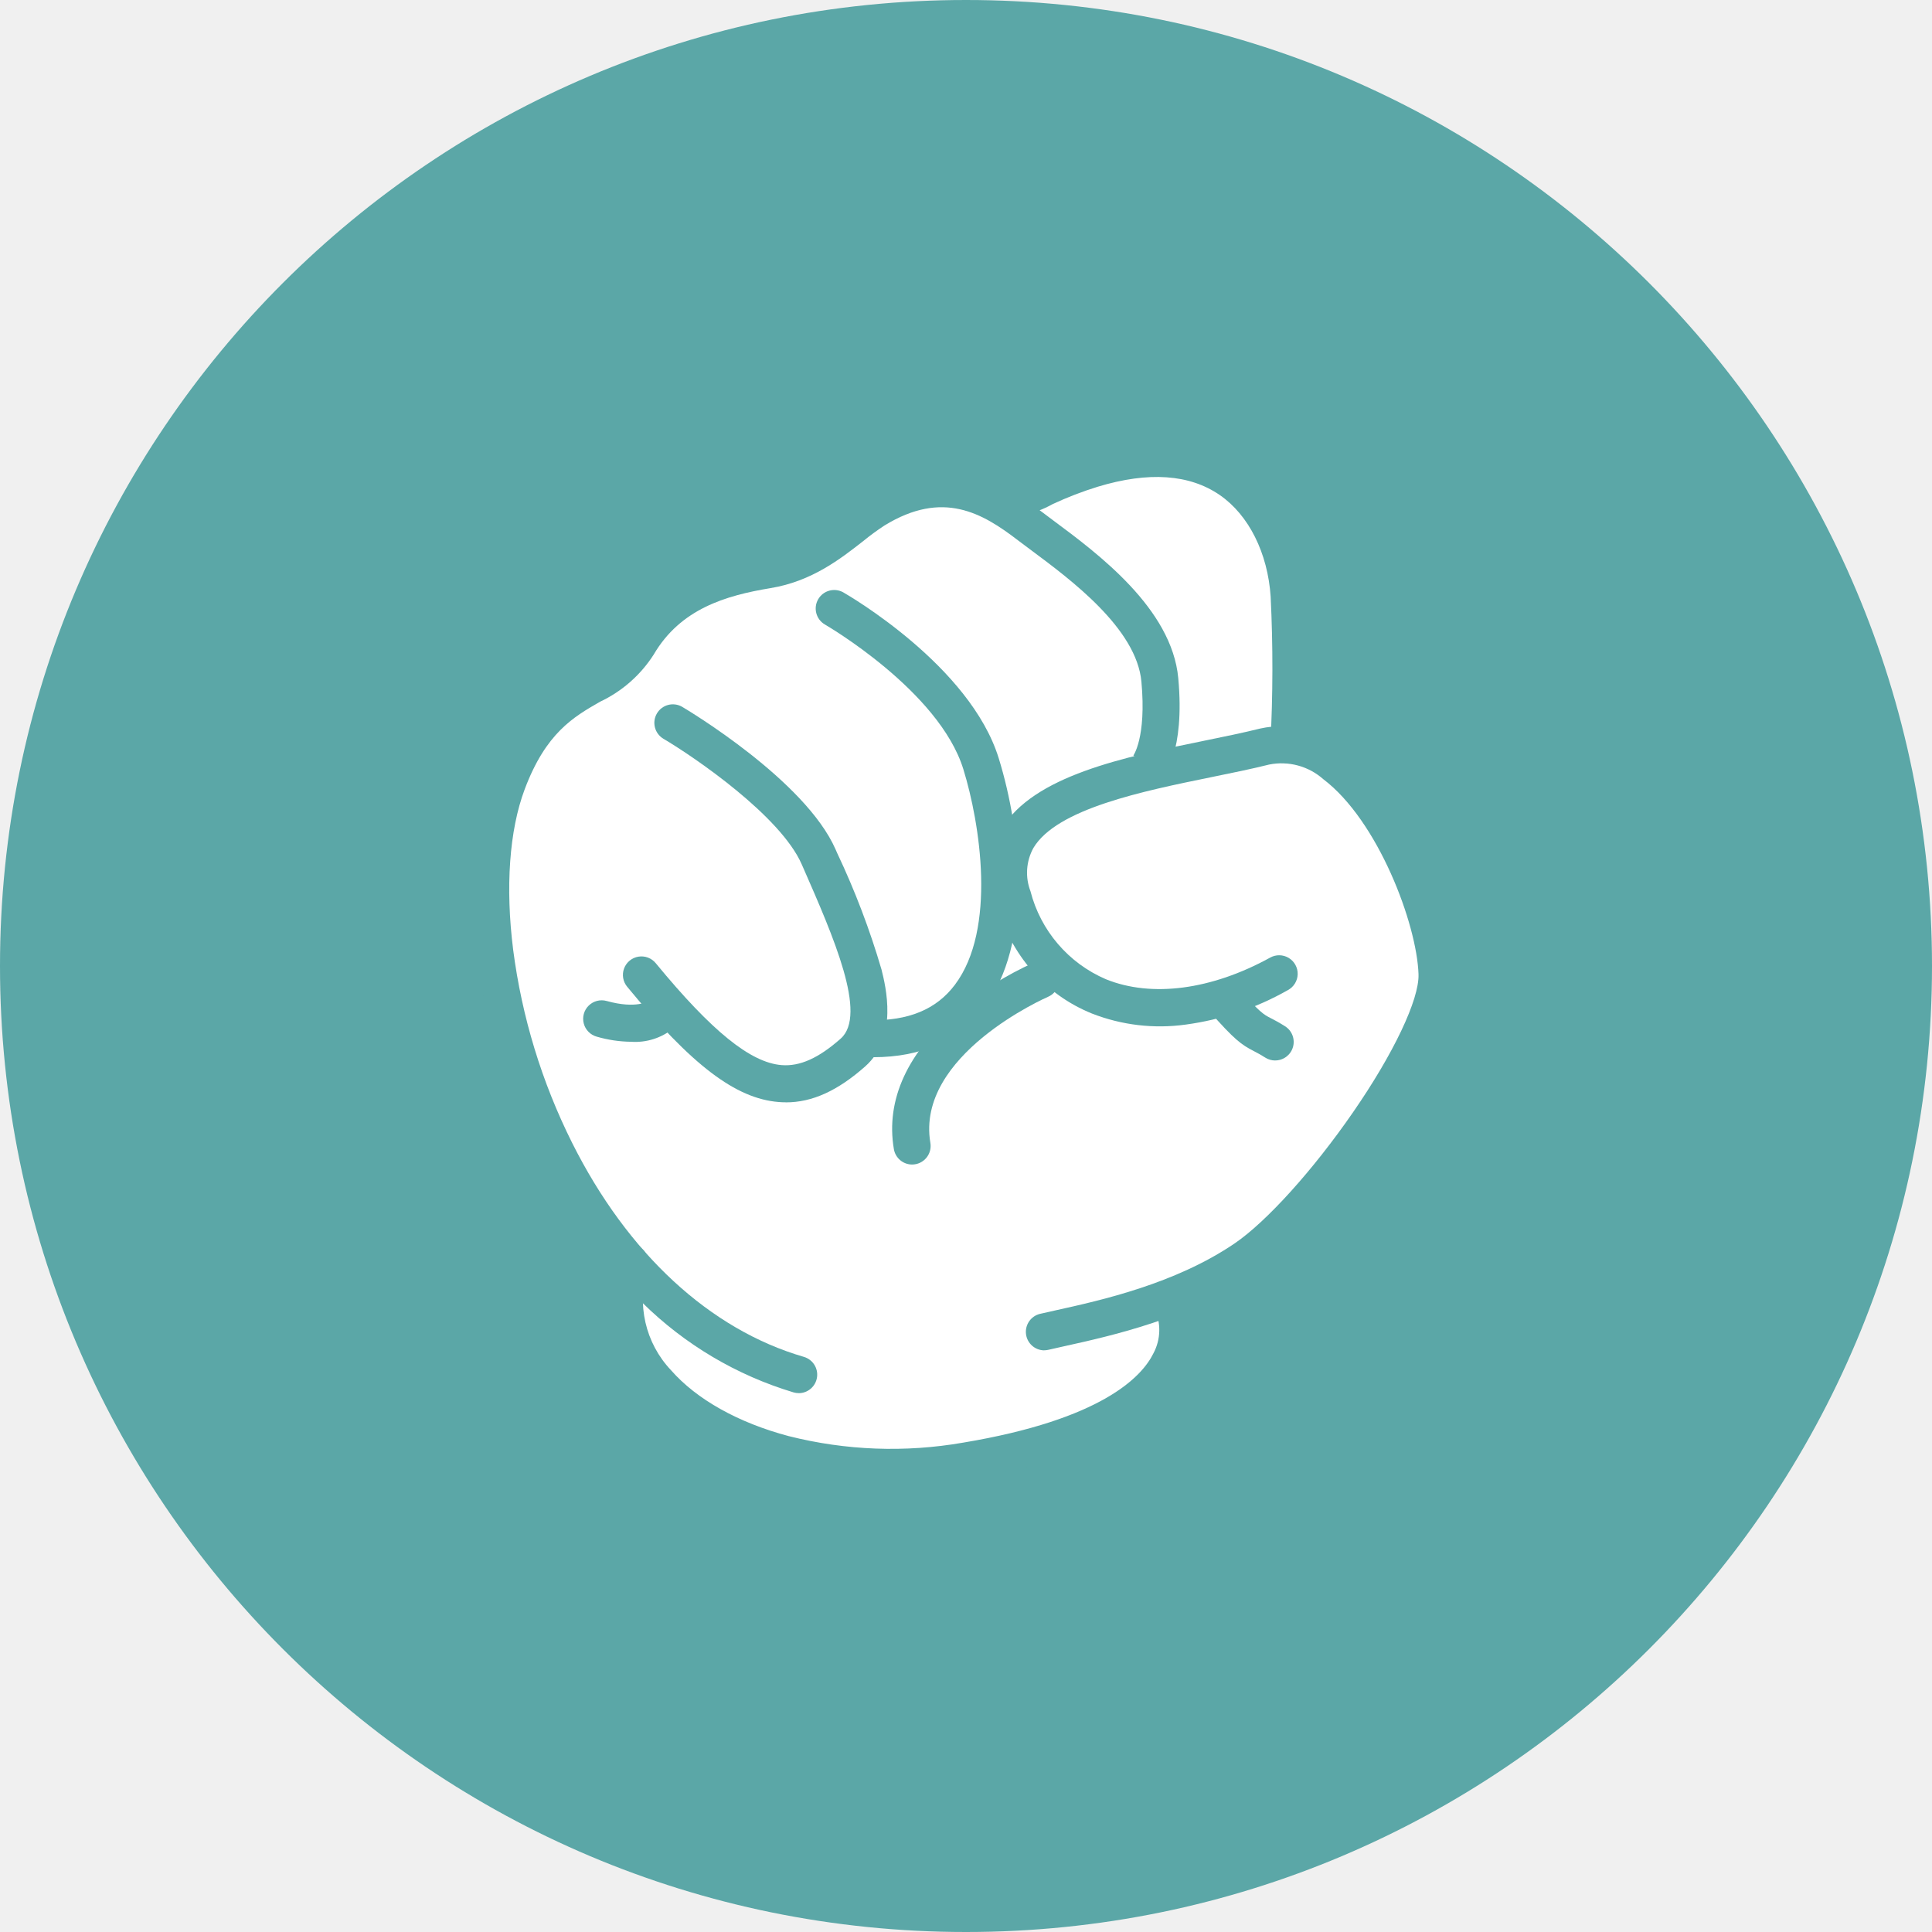
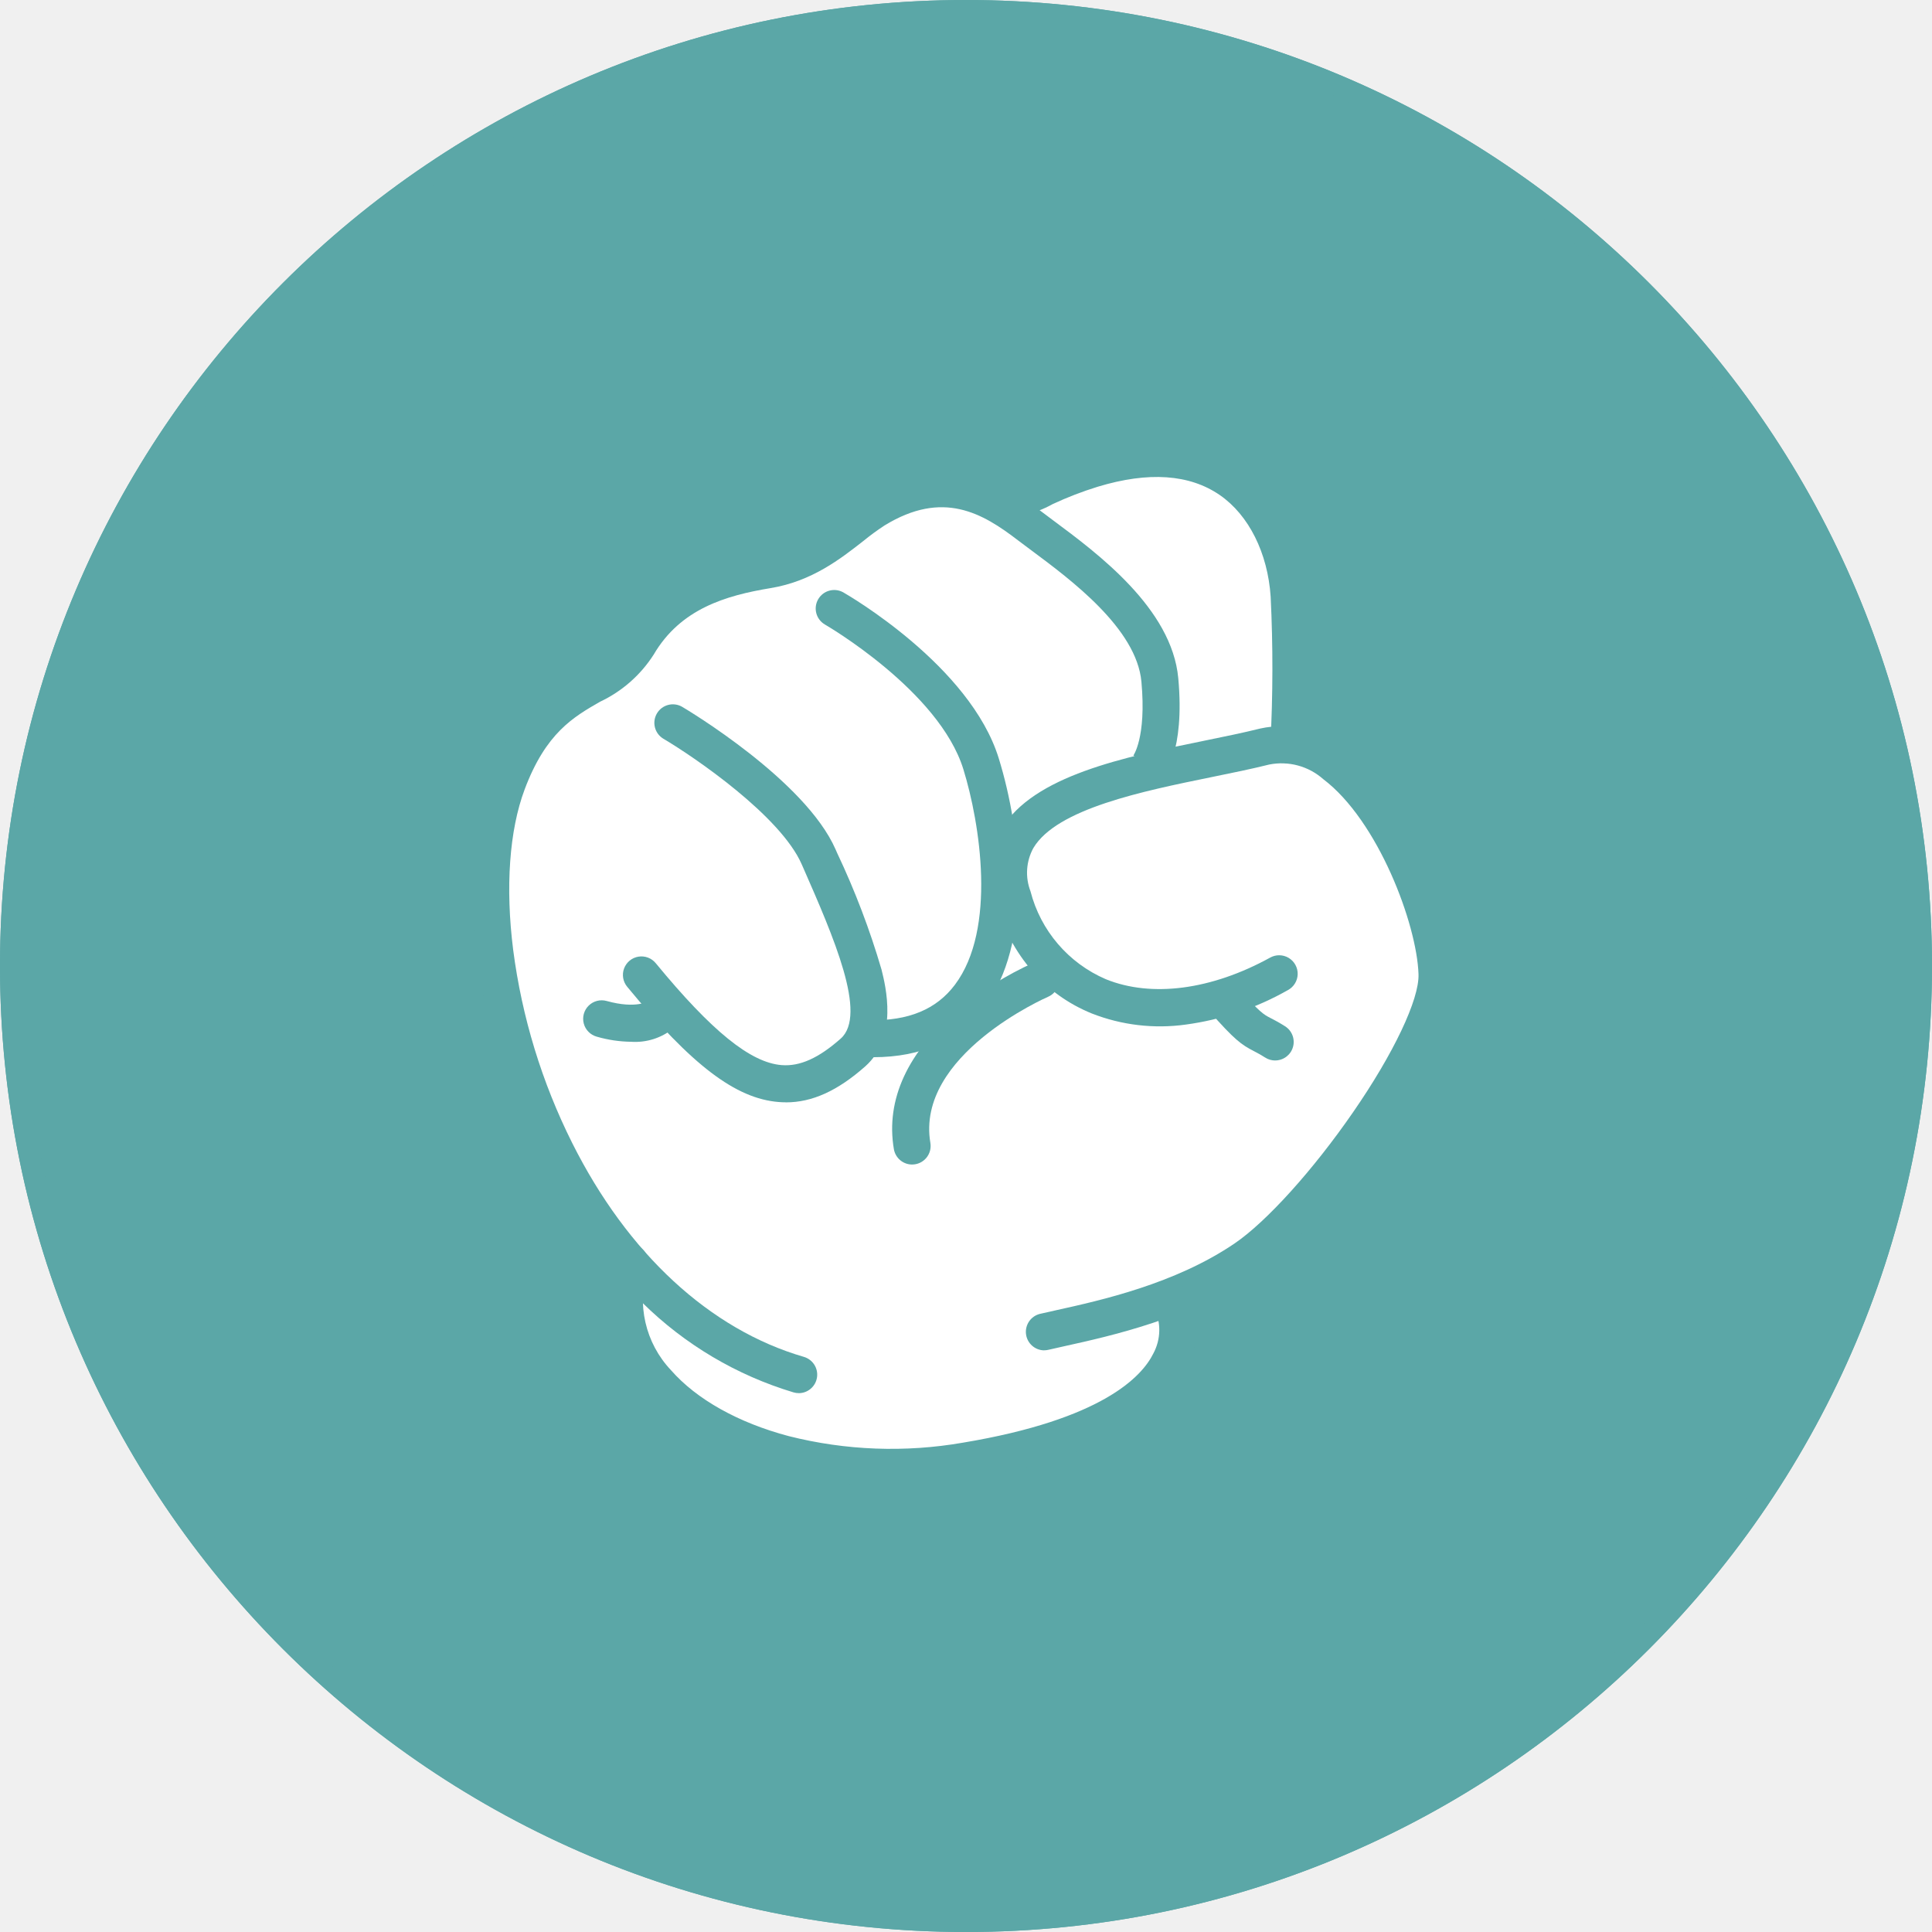
<svg xmlns="http://www.w3.org/2000/svg" width="180" height="180" viewBox="0 0 180 180">
  <defs>
    <clipPath id="clip-path">
      <rect id="사각형_64" data-name="사각형 64" width="91.611" height="97.424" fill="none" />
    </clipPath>
  </defs>
-   <g id="rock2" transform="translate(-650 -1358)">
-     <circle id="타원_7" data-name="타원 7" cx="90" cy="90" r="90" transform="translate(650 1358)" fill="#5ba7a7" />
-     <g id="그룹_120" data-name="그룹 120" transform="translate(67 123)">
-       <g id="그룹_116" data-name="그룹 116" transform="translate(627 1276)">
-         <g id="그룹_112" data-name="그룹 112" clip-path="url(#clip-path)">
-           <path id="패스_79" data-name="패스 79" d="M26.938,88.869c-3.778,12.322,12.948,21.507,31.319,18.444,21.251-3.544,20.573-12.205,19.053-15.025,0,0-.044-.08-.121-.211a34.546,34.546,0,0,0,7.055-3.607c6.57-4.474,18.077-20.439,17.883-26.546-.212-6.655-6.23-20.536-13.8-21.324a135.661,135.661,0,0,0,.023-13.919C87.88,19.552,82.886,11,70.025,14.9c-4.9,1.487-6.146,3.148-9.281,2.828l.447.448c-2.826-1.557-6.616-2.45-11.434.5-2.426,1.485-5.309,4.836-10,5.614s-9.3,2.238-12.1,7.037-8.525,3.171-12.144,12.818c-4.081,10.879-.035,31.678,11.426,44.727" transform="translate(-12.243 -12.205)" fill="#fff" />
-           <path id="패스_80" data-name="패스 80" d="M396.665,274.359a1.725,1.725,0,0,1-.392-3.4c.45-.105.963-.219,1.506-.339,4.148-.918,11.091-2.454,16.633-6.227,2.967-2.02,7.3-6.815,11.03-12.216,3.78-5.467,6.174-10.511,6.1-12.85-.149-4.681-3.766-14.322-8.877-18.187a5.868,5.868,0,0,0-5.032-1.361c-1.643.41-3.455.78-5.374,1.171-6.424,1.312-14.419,2.945-16.6,6.606a4.793,4.793,0,0,0-.271,4.024,12.238,12.238,0,0,0,7.022,8.2c4.258,1.728,9.834,1,15.3-2.008a1.725,1.725,0,1,1,1.662,3.023,26.452,26.452,0,0,1-9.518,3.212,17.411,17.411,0,0,1-8.74-1.03c-4.367-1.772-7.487-5.365-9.024-10.389a8.153,8.153,0,0,1,.6-6.8c2.956-4.973,11.411-6.7,18.871-8.224,1.881-.384,3.658-.747,5.23-1.139a9.257,9.257,0,0,1,7.947,1.956c6.082,4.6,10.066,15.231,10.244,20.829.138,4.338-4.145,11.211-6.71,14.921-4.016,5.809-8.586,10.831-11.926,13.105-6.091,4.147-13.439,5.772-17.83,6.743-.532.118-1.035.229-1.464.33a1.736,1.736,0,0,1-.4.046" transform="translate(-343.382 -189.549)" fill="#5ba7a7" />
-           <path id="패스_81" data-name="패스 81" d="M408.96,30.129l-.1,0a1.725,1.725,0,0,1-1.625-1.819,135.337,135.337,0,0,0,.024-13.718c-.268-4.063-2.035-7.6-4.726-9.461-2.824-1.954-6.652-2.218-11.378-.786a32.7,32.7,0,0,0-4.2,1.618A10.279,10.279,0,0,1,381.2,7.236a1.725,1.725,0,1,1,.35-3.432c1.451.148,2.355-.257,4-.992a36.143,36.143,0,0,1,4.608-1.771c7.2-2.184,11.776-.526,14.342,1.25a13.6,13.6,0,0,1,4.555,5.521,18.419,18.419,0,0,1,1.651,6.55,136.161,136.161,0,0,1-.022,14.14,1.725,1.725,0,0,1-1.721,1.628" transform="translate(-332.875 0.001)" fill="#5ba7a7" />
-           <path id="패스_82" data-name="패스 82" d="M129.171,236.837q-.335,0-.672-.027c-4.014-.317-8.1-3.427-14.117-10.735a1.725,1.725,0,1,1,2.664-2.192c5.211,6.333,8.827,9.259,11.725,9.488,1.7.134,3.445-.651,5.5-2.469,2.512-2.223-.673-9.489-3.483-15.9l-.15-.341c-1.975-4.507-9.975-9.977-12.891-11.7a1.725,1.725,0,0,1,1.757-2.969c.467.276,11.468,6.842,14.293,13.289l.149.341a73.967,73.967,0,0,1,4.128,10.846c.387,1.556,1.567,6.291-1.518,9.022-2.57,2.274-4.936,3.352-7.387,3.352" transform="translate(-99.945 -175.137)" fill="#5ba7a7" />
-           <path id="패스_83" data-name="패스 83" d="M264.9,156.794c-.132,0-.264,0-.4,0a1.725,1.725,0,0,1,.068-3.449c3.621.07,6.219-1.007,7.944-3.3,3.913-5.2,2.337-15.067.788-20.081-2.258-7.313-12.81-13.432-12.916-13.493a1.725,1.725,0,0,1,1.713-2.994c.482.276,11.838,6.85,14.5,15.469,2.163,7,3.113,17.276-1.329,23.174-2.337,3.1-5.825,4.674-10.37,4.674" transform="translate(-227.546 -99.296)" fill="#5ba7a7" />
-           <path id="패스_84" data-name="패스 84" d="M30.417,108.659a1.723,1.723,0,0,1-.482-.069,33.946,33.946,0,0,1-14.078-8.345A48.547,48.547,0,0,1,6.233,86.9,59.935,59.935,0,0,1,.392,67.791C-.415,61.409.033,55.515,1.654,51.2c2.412-6.431,5.81-8.382,8.54-9.949a8.883,8.883,0,0,0,3.729-3.133c3.225-5.524,8.538-7.078,13.31-7.869,2.968-.492,5.157-2.206,7.089-3.718a25.344,25.344,0,0,1,2.291-1.665c7.918-4.849,13.6-.5,16.328,1.594.355.272.771.581,1.212.909,4.125,3.064,11.028,8.192,11.624,14.682.627,6.834-1.3,9.193-1.687,9.6l-2.475-2.4a.486.486,0,0,0-.06.067c.013-.016,1.27-1.69.788-6.945-.455-4.955-6.584-9.508-10.245-12.228-.451-.335-.877-.652-1.253-.939-3.3-2.531-6.986-4.724-12.429-1.39a23.1,23.1,0,0,0-1.966,1.44c-2.145,1.679-4.814,3.769-8.651,4.4-4.182.693-8.4,1.925-10.9,6.2a12,12,0,0,1-4.991,4.385c-2.483,1.426-5.051,2.9-7.027,8.169-1.427,3.8-1.807,9.115-1.07,14.951a56.453,56.453,0,0,0,5.5,17.994c5.164,10.305,12.828,17.381,21.581,19.925a1.725,1.725,0,0,1-.481,3.382" transform="translate(0 -19.864)" fill="#5ba7a7" />
-           <path id="패스_85" data-name="패스 85" d="M319.376,412.988a1.725,1.725,0,0,1-1.7-1.436c-.782-4.6,1.288-9.092,5.986-12.995a31.791,31.791,0,0,1,7.049-4.38,1.725,1.725,0,0,1,1.353,3.173c-.168.072-12.382,5.425-10.987,13.623a1.726,1.726,0,0,1-1.7,2.014" transform="translate(-278.396 -345.491)" fill="#5ba7a7" />
-           <path id="패스_86" data-name="패스 86" d="M560.466,416.2a1.716,1.716,0,0,1-.922-.268,12.037,12.037,0,0,0-1.053-.6c-1.183-.608-1.806-1.058-4.152-3.715a1.725,1.725,0,1,1,2.586-2.284c2.126,2.407,2.446,2.572,3.145,2.932.329.169.738.38,1.321.75a1.725,1.725,0,0,1-.925,3.182" transform="translate(-485.662 -358.397)" fill="#5ba7a7" />
-           <path id="패스_87" data-name="패스 87" d="M88.392,427.531a11.993,11.993,0,0,1-3.192-.474,1.725,1.725,0,1,1,.92-3.325c2.794.773,3.886,0,3.9-.012a.452.452,0,0,0-.073.064l2.378,2.5a5.634,5.634,0,0,1-3.93,1.247" transform="translate(-73.593 -371.471)" fill="#5ba7a7" />
-           <path id="패스_88" data-name="패스 88" d="M127.439,630.684c-9.554,0-18.273-3.1-22.989-8.492a13.034,13.034,0,0,1-2.873-12.779,1.725,1.725,0,1,1,3.3,1.013,9.575,9.575,0,0,0,2.171,9.495c2.381,2.72,6.278,4.9,10.973,6.141a38.992,38.992,0,0,0,16.241.606c12.936-2.157,16.659-6.136,17.727-8.316a4.619,4.619,0,0,0,.091-4.19,1.725,1.725,0,0,1,3.037-1.636,8.026,8.026,0,0,1-.03,7.345c-2.416,4.929-9.231,8.361-20.258,10.2a45.022,45.022,0,0,1-7.388.614" transform="translate(-88.53 -533.261)" fill="#5ba7a7" />
-         </g>
+   <g id="rock2" transform="translate(-680 -1358)">
+     <g id="타원_7" data-name="타원 7" transform="translate(680 1358)" fill="#5ba7a7" stroke="#5ba7a7" stroke-width="2">
+       <circle cx="90" cy="90" r="90" stroke="none" />
+       <circle cx="90" cy="90" r="89" fill="none" />
+     </g>
+     <g id="그룹_116" data-name="그룹 116" transform="translate(724 1399)">
+       <g id="그룹_112" data-name="그룹 112" clip-path="url(#clip-path)">
+         <path id="패스_79" data-name="패스 79" d="M26.938,88.869c-3.778,12.322,12.948,21.507,31.319,18.444,21.251-3.544,20.573-12.205,19.053-15.025,0,0-.044-.08-.121-.211a34.546,34.546,0,0,0,7.055-3.607c6.57-4.474,18.077-20.439,17.883-26.546-.212-6.655-6.23-20.536-13.8-21.324a135.661,135.661,0,0,0,.023-13.919C87.88,19.552,82.886,11,70.025,14.9c-4.9,1.487-6.146,3.148-9.281,2.828l.447.448c-2.826-1.557-6.616-2.45-11.434.5-2.426,1.485-5.309,4.836-10,5.614s-9.3,2.238-12.1,7.037-8.525,3.171-12.144,12.818c-4.081,10.879-.035,31.678,11.426,44.727" transform="translate(-12.243 -12.205)" fill="#fff" />
+         <path id="패스_80" data-name="패스 80" d="M396.665,274.359a1.725,1.725,0,0,1-.392-3.4c.45-.105.963-.219,1.506-.339,4.148-.918,11.091-2.454,16.633-6.227,2.967-2.02,7.3-6.815,11.03-12.216,3.78-5.467,6.174-10.511,6.1-12.85-.149-4.681-3.766-14.322-8.877-18.187a5.868,5.868,0,0,0-5.032-1.361c-1.643.41-3.455.78-5.374,1.171-6.424,1.312-14.419,2.945-16.6,6.606a4.793,4.793,0,0,0-.271,4.024,12.238,12.238,0,0,0,7.022,8.2c4.258,1.728,9.834,1,15.3-2.008a1.725,1.725,0,1,1,1.662,3.023,26.452,26.452,0,0,1-9.518,3.212,17.411,17.411,0,0,1-8.74-1.03c-4.367-1.772-7.487-5.365-9.024-10.389a8.153,8.153,0,0,1,.6-6.8c2.956-4.973,11.411-6.7,18.871-8.224,1.881-.384,3.658-.747,5.23-1.139a9.257,9.257,0,0,1,7.947,1.956c6.082,4.6,10.066,15.231,10.244,20.829.138,4.338-4.145,11.211-6.71,14.921-4.016,5.809-8.586,10.831-11.926,13.105-6.091,4.147-13.439,5.772-17.83,6.743-.532.118-1.035.229-1.464.33a1.736,1.736,0,0,1-.4.046" transform="translate(-343.382 -189.549)" fill="#5ba7a7" />
+         <path id="패스_81" data-name="패스 81" d="M408.96,30.129l-.1,0a1.725,1.725,0,0,1-1.625-1.819,135.337,135.337,0,0,0,.024-13.718c-.268-4.063-2.035-7.6-4.726-9.461-2.824-1.954-6.652-2.218-11.378-.786a32.7,32.7,0,0,0-4.2,1.618A10.279,10.279,0,0,1,381.2,7.236a1.725,1.725,0,1,1,.35-3.432c1.451.148,2.355-.257,4-.992a36.143,36.143,0,0,1,4.608-1.771c7.2-2.184,11.776-.526,14.342,1.25a13.6,13.6,0,0,1,4.555,5.521,18.419,18.419,0,0,1,1.651,6.55,136.161,136.161,0,0,1-.022,14.14,1.725,1.725,0,0,1-1.721,1.628" transform="translate(-332.875 0.001)" fill="#5ba7a7" />
+         <path id="패스_82" data-name="패스 82" d="M129.171,236.837q-.335,0-.672-.027c-4.014-.317-8.1-3.427-14.117-10.735a1.725,1.725,0,1,1,2.664-2.192c5.211,6.333,8.827,9.259,11.725,9.488,1.7.134,3.445-.651,5.5-2.469,2.512-2.223-.673-9.489-3.483-15.9l-.15-.341c-1.975-4.507-9.975-9.977-12.891-11.7a1.725,1.725,0,0,1,1.757-2.969c.467.276,11.468,6.842,14.293,13.289l.149.341a73.967,73.967,0,0,1,4.128,10.846c.387,1.556,1.567,6.291-1.518,9.022-2.57,2.274-4.936,3.352-7.387,3.352" transform="translate(-99.945 -175.137)" fill="#5ba7a7" />
+         <path id="패스_83" data-name="패스 83" d="M264.9,156.794c-.132,0-.264,0-.4,0a1.725,1.725,0,0,1,.068-3.449c3.621.07,6.219-1.007,7.944-3.3,3.913-5.2,2.337-15.067.788-20.081-2.258-7.313-12.81-13.432-12.916-13.493a1.725,1.725,0,0,1,1.713-2.994c.482.276,11.838,6.85,14.5,15.469,2.163,7,3.113,17.276-1.329,23.174-2.337,3.1-5.825,4.674-10.37,4.674" transform="translate(-227.546 -99.296)" fill="#5ba7a7" />
+         <path id="패스_84" data-name="패스 84" d="M30.417,108.659a1.723,1.723,0,0,1-.482-.069,33.946,33.946,0,0,1-14.078-8.345A48.547,48.547,0,0,1,6.233,86.9,59.935,59.935,0,0,1,.392,67.791C-.415,61.409.033,55.515,1.654,51.2c2.412-6.431,5.81-8.382,8.54-9.949a8.883,8.883,0,0,0,3.729-3.133c3.225-5.524,8.538-7.078,13.31-7.869,2.968-.492,5.157-2.206,7.089-3.718a25.344,25.344,0,0,1,2.291-1.665c7.918-4.849,13.6-.5,16.328,1.594.355.272.771.581,1.212.909,4.125,3.064,11.028,8.192,11.624,14.682.627,6.834-1.3,9.193-1.687,9.6l-2.475-2.4a.486.486,0,0,0-.06.067c.013-.016,1.27-1.69.788-6.945-.455-4.955-6.584-9.508-10.245-12.228-.451-.335-.877-.652-1.253-.939-3.3-2.531-6.986-4.724-12.429-1.39a23.1,23.1,0,0,0-1.966,1.44c-2.145,1.679-4.814,3.769-8.651,4.4-4.182.693-8.4,1.925-10.9,6.2a12,12,0,0,1-4.991,4.385c-2.483,1.426-5.051,2.9-7.027,8.169-1.427,3.8-1.807,9.115-1.07,14.951a56.453,56.453,0,0,0,5.5,17.994c5.164,10.305,12.828,17.381,21.581,19.925a1.725,1.725,0,0,1-.481,3.382" transform="translate(0 -19.864)" fill="#5ba7a7" />
+         <path id="패스_85" data-name="패스 85" d="M319.376,412.988a1.725,1.725,0,0,1-1.7-1.436c-.782-4.6,1.288-9.092,5.986-12.995a31.791,31.791,0,0,1,7.049-4.38,1.725,1.725,0,0,1,1.353,3.173c-.168.072-12.382,5.425-10.987,13.623a1.726,1.726,0,0,1-1.7,2.014" transform="translate(-278.396 -345.491)" fill="#5ba7a7" />
+         <path id="패스_86" data-name="패스 86" d="M560.466,416.2a1.716,1.716,0,0,1-.922-.268,12.037,12.037,0,0,0-1.053-.6c-1.183-.608-1.806-1.058-4.152-3.715a1.725,1.725,0,1,1,2.586-2.284c2.126,2.407,2.446,2.572,3.145,2.932.329.169.738.38,1.321.75a1.725,1.725,0,0,1-.925,3.182" transform="translate(-485.662 -358.397)" fill="#5ba7a7" />
+         <path id="패스_87" data-name="패스 87" d="M88.392,427.531a11.993,11.993,0,0,1-3.192-.474,1.725,1.725,0,1,1,.92-3.325c2.794.773,3.886,0,3.9-.012a.452.452,0,0,0-.073.064l2.378,2.5a5.634,5.634,0,0,1-3.93,1.247" transform="translate(-73.593 -371.471)" fill="#5ba7a7" />
+         <path id="패스_88" data-name="패스 88" d="M127.439,630.684c-9.554,0-18.273-3.1-22.989-8.492a13.034,13.034,0,0,1-2.873-12.779,1.725,1.725,0,1,1,3.3,1.013,9.575,9.575,0,0,0,2.171,9.495c2.381,2.72,6.278,4.9,10.973,6.141a38.992,38.992,0,0,0,16.241.606c12.936-2.157,16.659-6.136,17.727-8.316a4.619,4.619,0,0,0,.091-4.19,1.725,1.725,0,0,1,3.037-1.636,8.026,8.026,0,0,1-.03,7.345c-2.416,4.929-9.231,8.361-20.258,10.2a45.022,45.022,0,0,1-7.388.614" transform="translate(-88.53 -533.261)" fill="#5ba7a7" />
      </g>
    </g>
  </g>
</svg>
